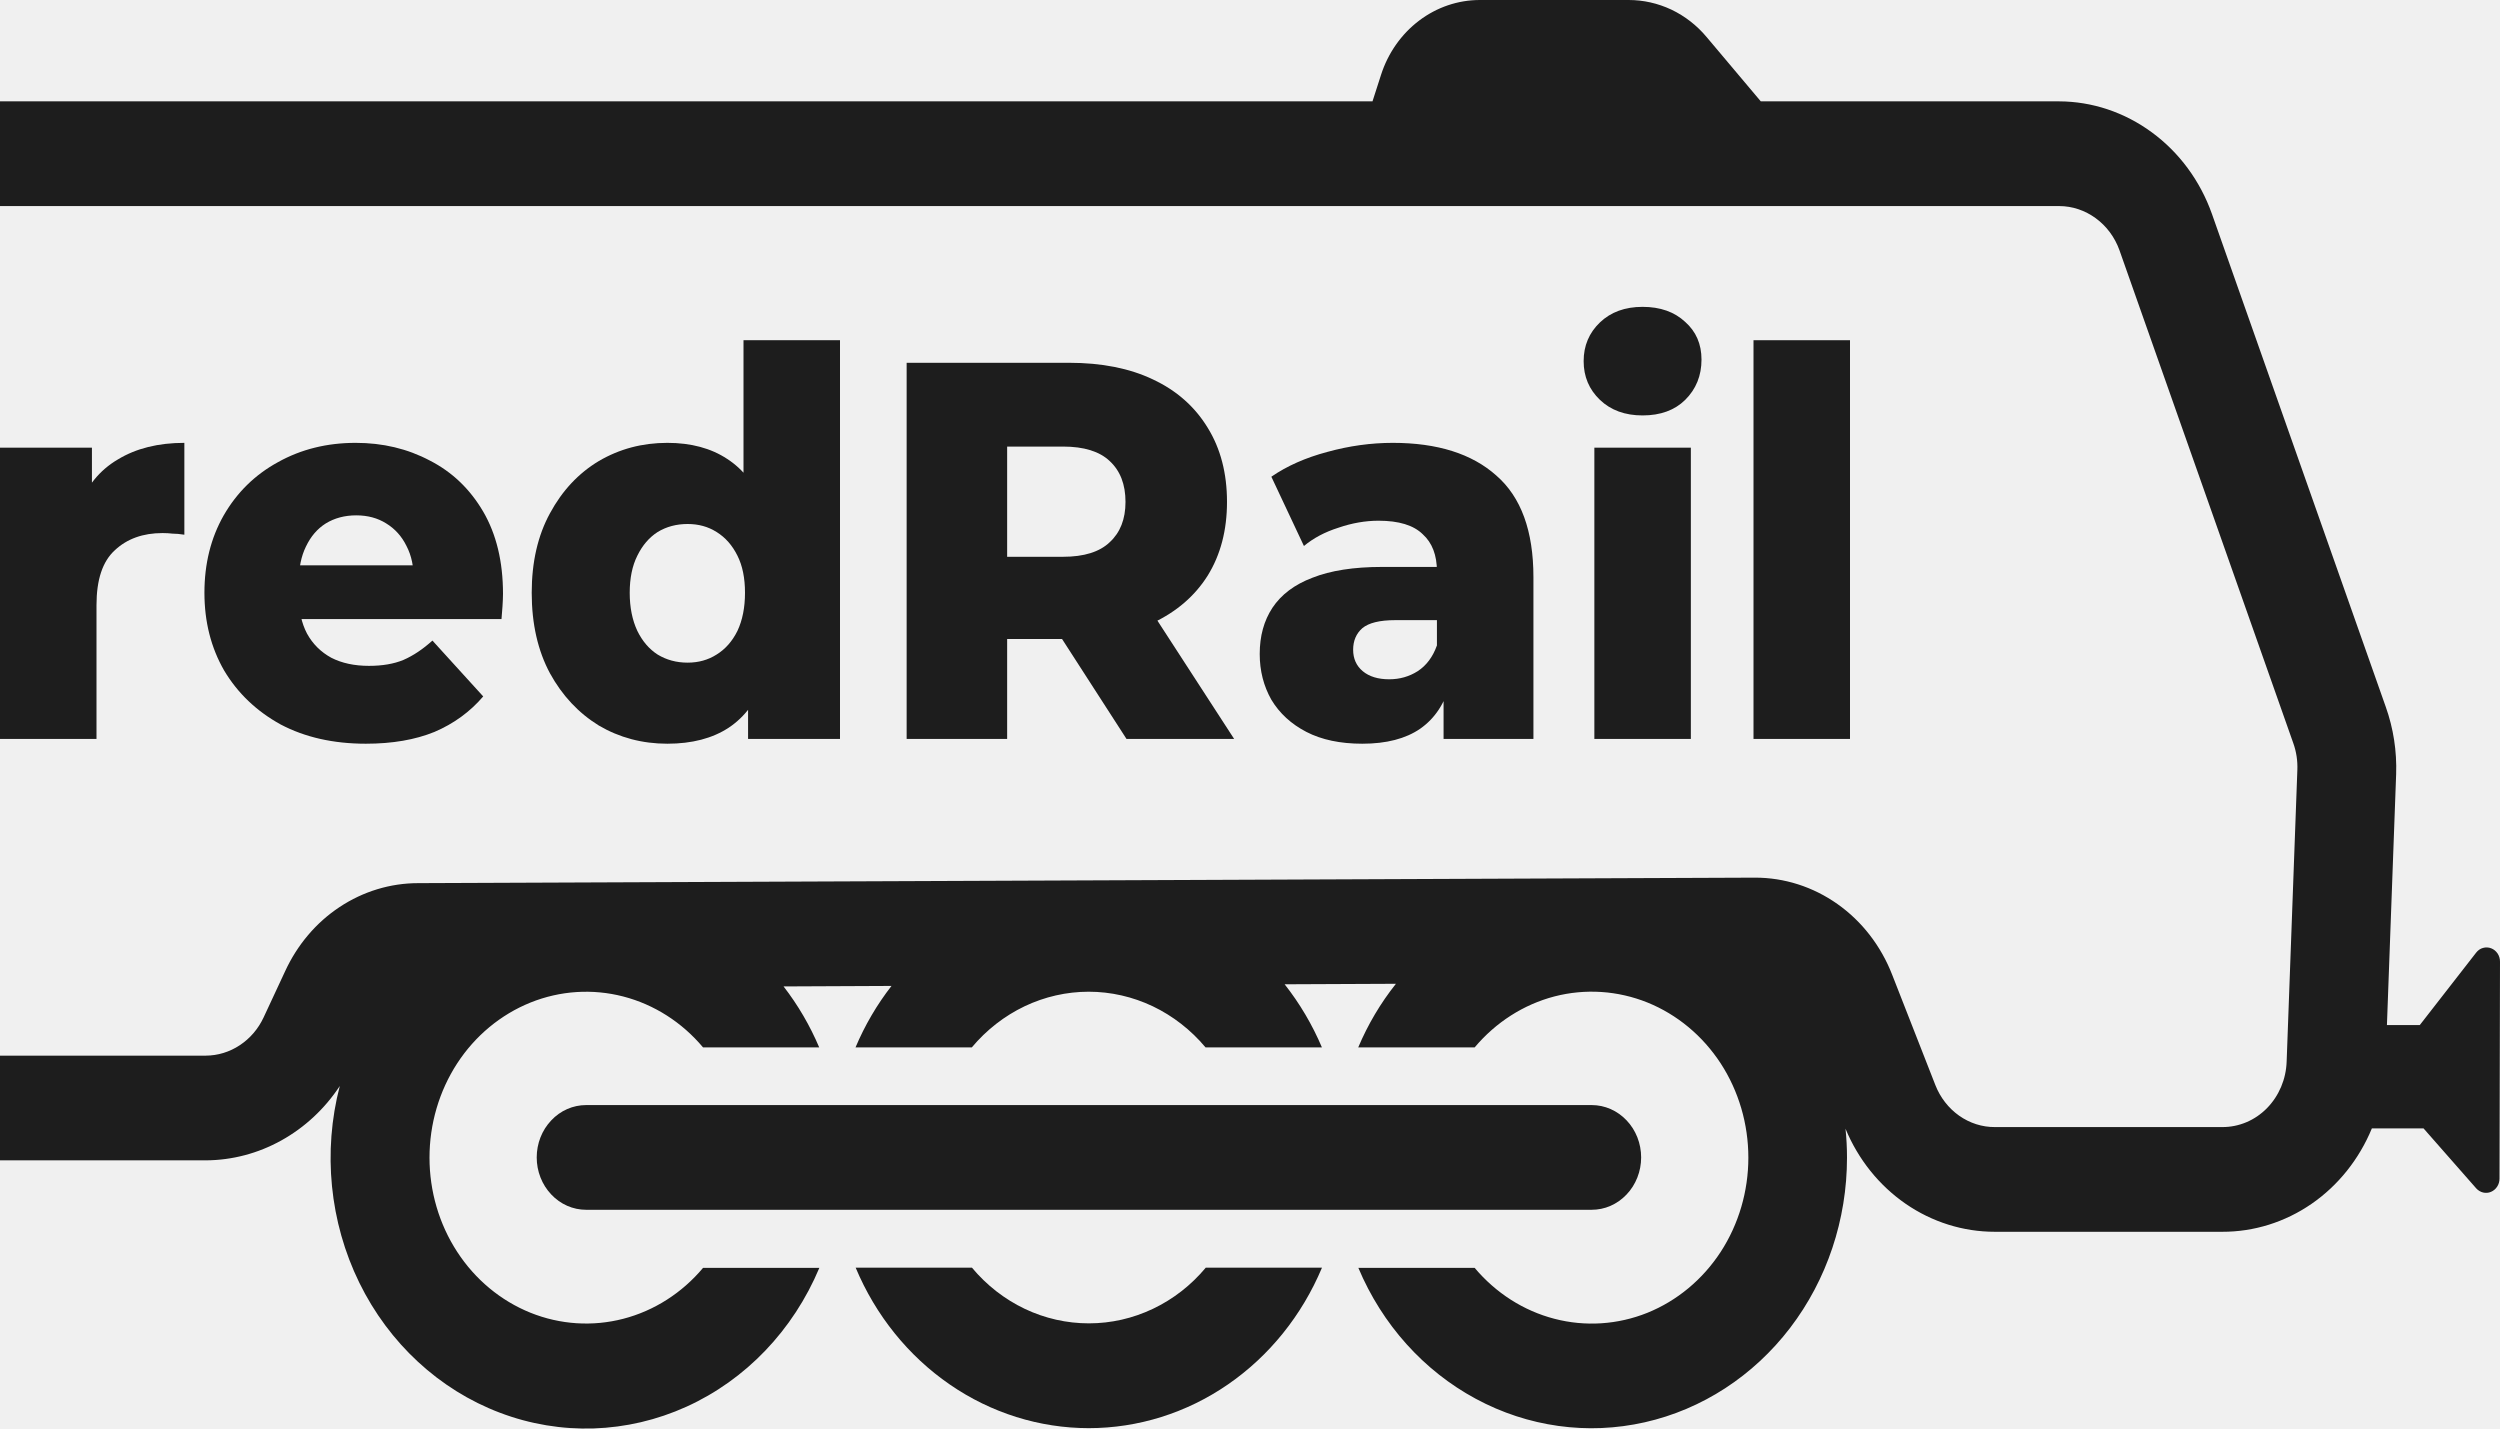
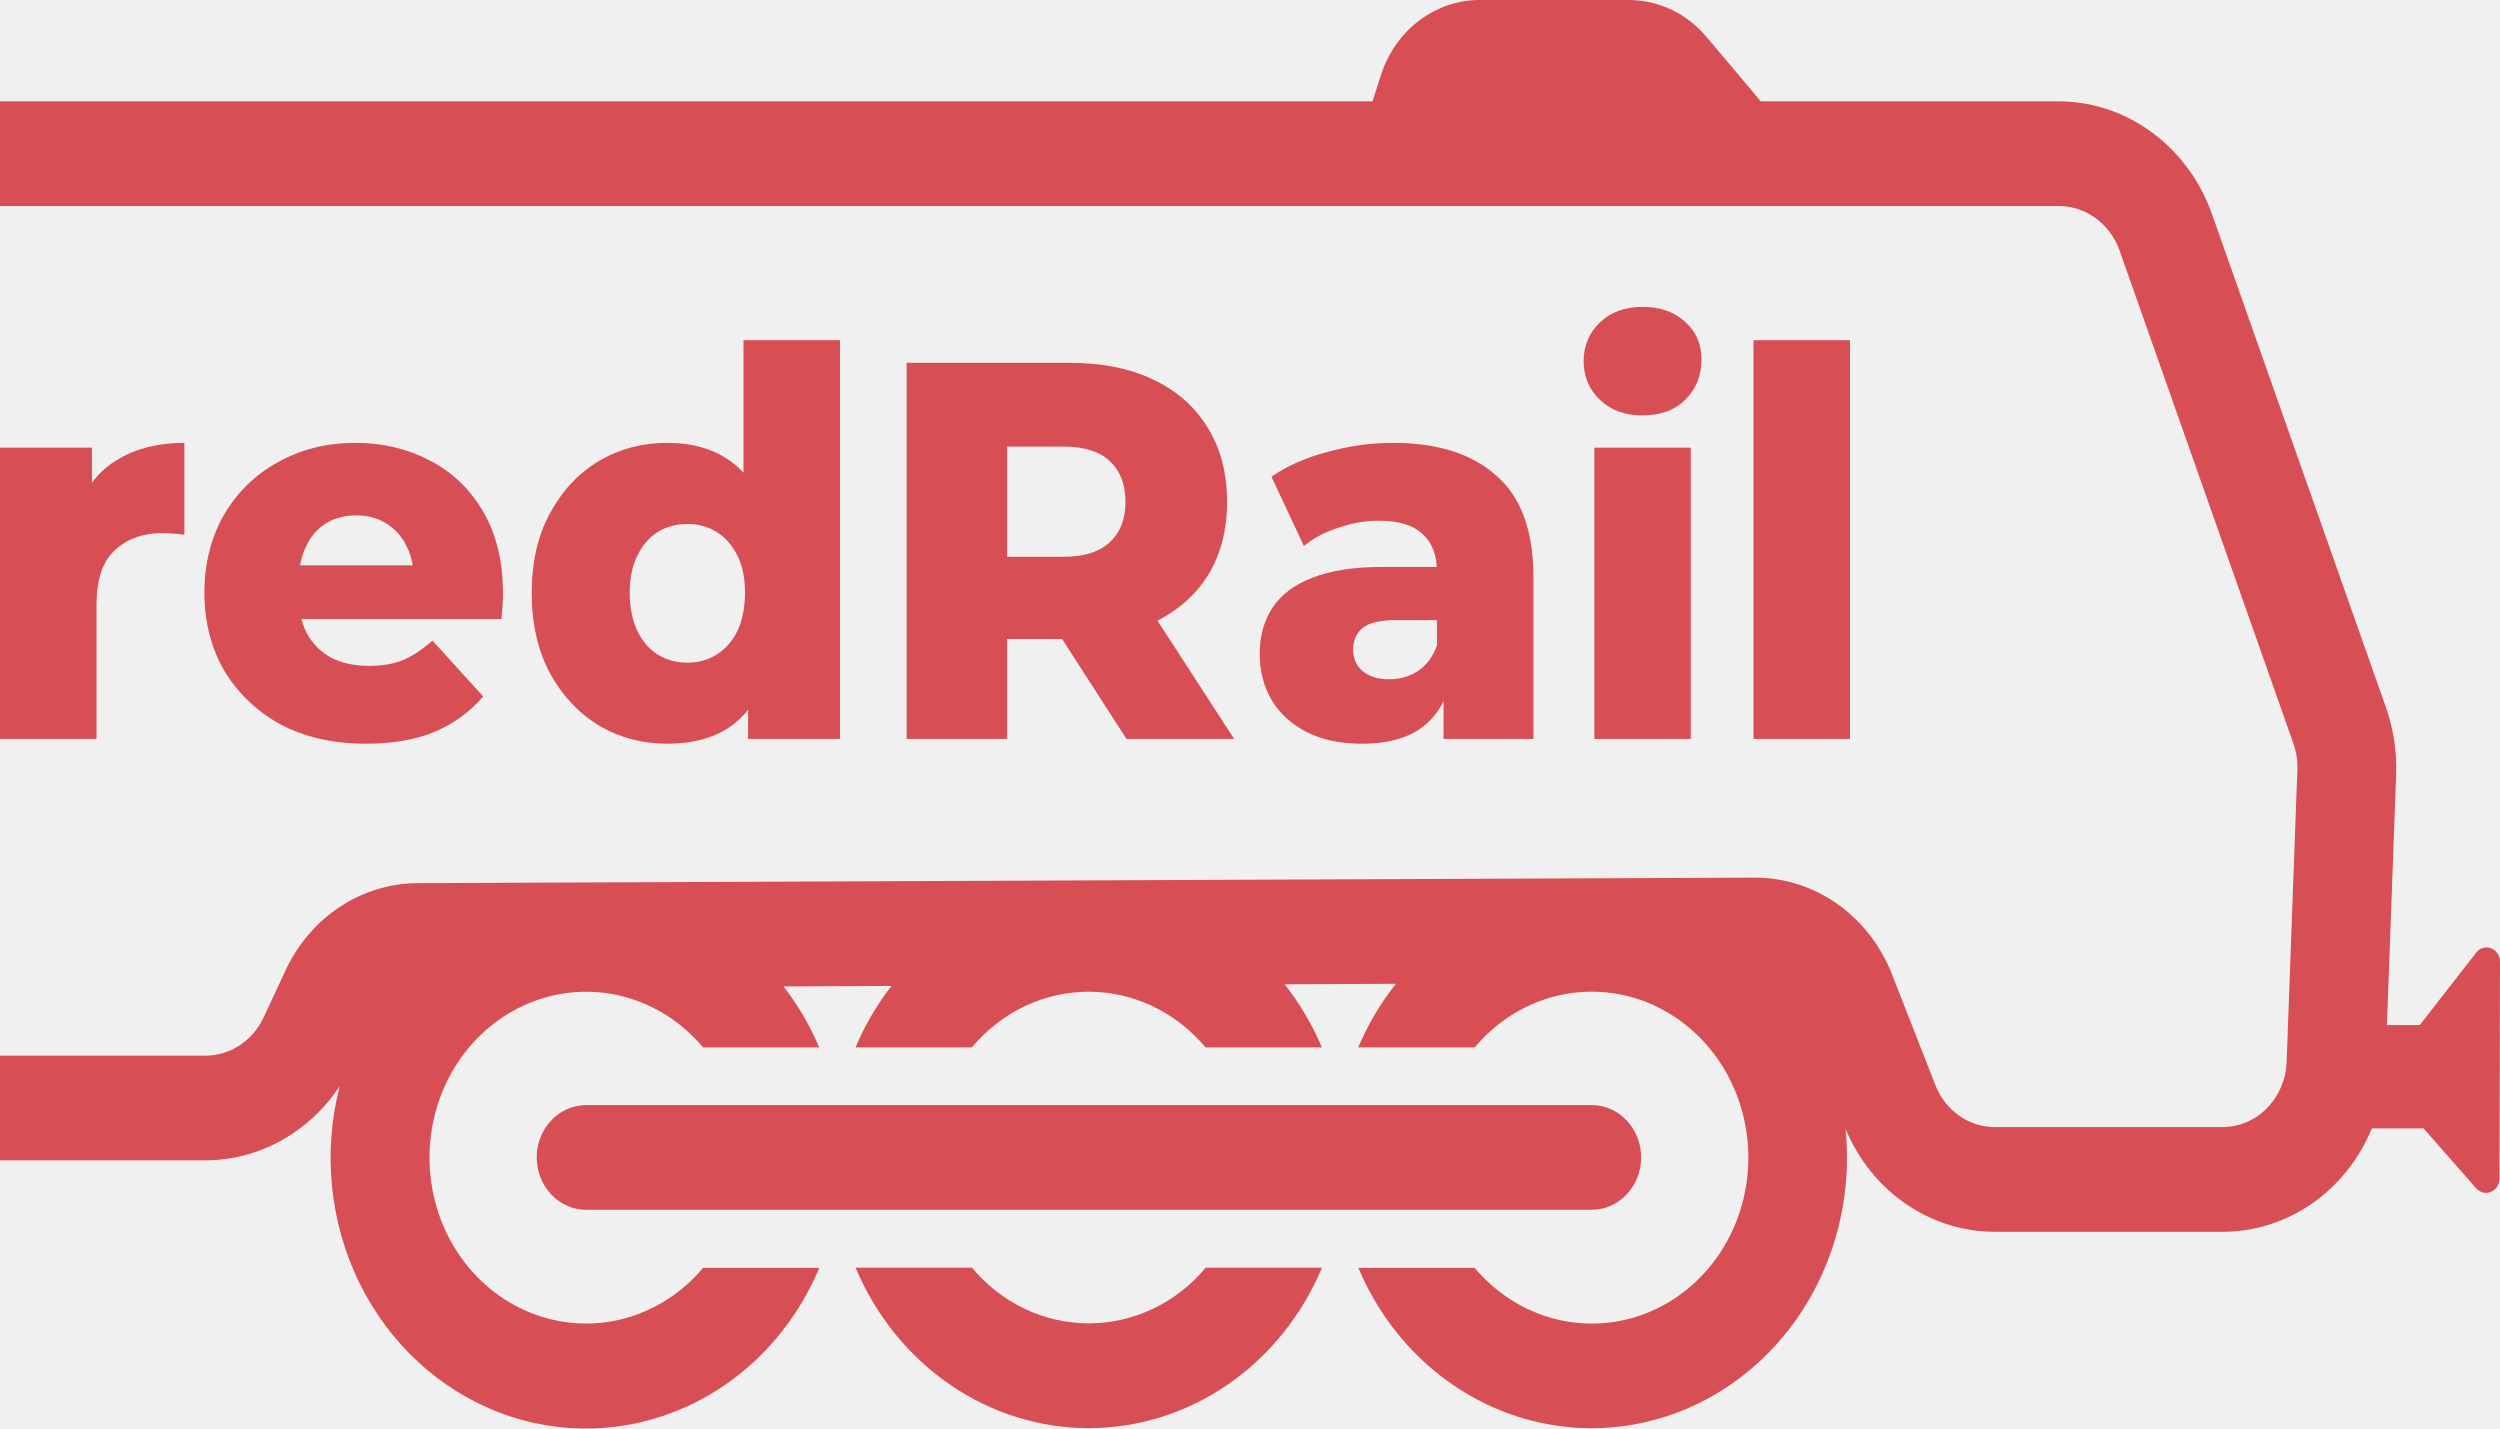
<svg xmlns="http://www.w3.org/2000/svg" width="35" height="20" viewBox="0 0 35 20" fill="none">
-   <g clip-path="url(#clip0_71_11)">
-     <path d="M34.666 13.337L33.877 14.351H33.417L33.546 10.839C33.557 10.518 33.508 10.198 33.401 9.897L30.966 2.992C30.802 2.531 30.509 2.134 30.126 1.853C29.744 1.572 29.29 1.42 28.825 1.419H24.651L23.893 0.519C23.756 0.355 23.588 0.225 23.4 0.135C23.211 0.046 23.007 -0 22.801 4.79962e-07H20.718C20.413 -0 20.115 0.101 19.867 0.289C19.619 0.477 19.432 0.743 19.334 1.049L19.215 1.419H0V2.885H28.828C29.011 2.885 29.19 2.945 29.34 3.055C29.491 3.165 29.607 3.321 29.672 3.502L32.107 10.407C32.149 10.525 32.168 10.652 32.163 10.779L32.013 14.862C32.005 15.109 31.906 15.342 31.738 15.514C31.57 15.685 31.346 15.78 31.112 15.779H27.928C27.75 15.78 27.576 15.724 27.427 15.619C27.279 15.514 27.163 15.365 27.095 15.191L26.491 13.648C26.334 13.244 26.068 12.899 25.725 12.657C25.383 12.415 24.98 12.286 24.568 12.287H24.561L5.853 12.364C5.465 12.364 5.084 12.48 4.755 12.698C4.425 12.916 4.161 13.229 3.991 13.599L3.69 14.245C3.615 14.405 3.5 14.539 3.357 14.633C3.214 14.728 3.05 14.778 2.881 14.779H0V16.245H2.881C3.25 16.243 3.612 16.148 3.939 15.966C4.265 15.785 4.546 15.524 4.757 15.204C4.517 16.125 4.615 17.109 5.03 17.957C5.446 18.806 6.149 19.456 6.998 19.778C7.848 20.101 8.781 20.07 9.61 19.694C10.44 19.318 11.104 18.624 11.471 17.75H9.843C9.548 18.102 9.158 18.351 8.726 18.463C8.295 18.575 7.841 18.545 7.426 18.378C7.01 18.21 6.652 17.913 6.4 17.525C6.148 17.138 6.013 16.678 6.013 16.207C6.013 15.736 6.148 15.276 6.4 14.888C6.652 14.501 7.01 14.204 7.426 14.036C7.841 13.869 8.295 13.839 8.726 13.951C9.158 14.063 9.548 14.312 9.843 14.664H11.469C11.339 14.357 11.171 14.07 10.97 13.81L12.481 13.803C12.277 14.065 12.108 14.354 11.977 14.664H13.605C13.81 14.419 14.062 14.223 14.344 14.088C14.626 13.954 14.932 13.884 15.242 13.884C15.551 13.884 15.857 13.954 16.139 14.088C16.421 14.223 16.673 14.419 16.878 14.664H18.507C18.372 14.345 18.196 14.048 17.985 13.78L19.543 13.773C19.328 14.043 19.151 14.342 19.015 14.664H20.645C20.941 14.312 21.33 14.063 21.762 13.95C22.194 13.838 22.648 13.868 23.064 14.035C23.479 14.203 23.837 14.5 24.09 14.888C24.342 15.276 24.477 15.736 24.477 16.207C24.477 16.678 24.342 17.138 24.09 17.526C23.837 17.914 23.479 18.211 23.064 18.379C22.648 18.546 22.194 18.576 21.762 18.463C21.33 18.351 20.941 18.102 20.645 17.75H19.017C19.35 18.543 19.931 19.19 20.661 19.583C21.391 19.977 22.226 20.093 23.027 19.912C23.828 19.731 24.546 19.265 25.062 18.59C25.577 17.916 25.858 17.075 25.858 16.207C25.858 16.072 25.851 15.936 25.837 15.802C26.015 16.232 26.308 16.597 26.679 16.853C27.05 17.109 27.484 17.245 27.927 17.245H31.112C31.556 17.246 31.991 17.11 32.363 16.853C32.735 16.596 33.028 16.229 33.206 15.798H33.93L34.667 16.637C34.693 16.666 34.727 16.686 34.763 16.695C34.8 16.704 34.839 16.701 34.874 16.686C34.909 16.671 34.939 16.646 34.96 16.613C34.982 16.58 34.993 16.541 34.993 16.501L35 13.466C35.001 13.425 34.989 13.384 34.967 13.35C34.944 13.316 34.913 13.29 34.876 13.276C34.84 13.262 34.8 13.26 34.762 13.271C34.724 13.281 34.691 13.305 34.666 13.337Z" fill="#1D1D1D" />
-     <path d="M15.244 18.527C14.935 18.527 14.629 18.458 14.347 18.324C14.064 18.189 13.812 17.993 13.607 17.747H11.979C12.259 18.416 12.717 18.984 13.297 19.383C13.876 19.782 14.553 19.994 15.243 19.994C15.934 19.994 16.611 19.782 17.19 19.383C17.77 18.984 18.227 18.416 18.508 17.747H16.881C16.676 17.993 16.424 18.189 16.142 18.323C15.859 18.458 15.554 18.527 15.244 18.527Z" fill="#1D1D1D" />
-     <path d="M22.976 16.204C22.976 16.009 22.903 15.823 22.773 15.686C22.643 15.548 22.467 15.471 22.284 15.471H8.206C8.022 15.471 7.846 15.548 7.717 15.686C7.587 15.823 7.514 16.009 7.514 16.204C7.514 16.398 7.587 16.585 7.717 16.722C7.846 16.86 8.022 16.937 8.206 16.937H22.282C22.373 16.937 22.463 16.919 22.547 16.882C22.631 16.845 22.708 16.791 22.772 16.723C22.837 16.655 22.888 16.574 22.923 16.485C22.958 16.396 22.976 16.3 22.976 16.204Z" fill="#1D1D1D" />
-     <path d="M0 10.345V6.267H1.287V7.456L1.095 7.117C1.209 6.811 1.393 6.583 1.649 6.433C1.905 6.277 2.216 6.2 2.581 6.2V7.486C2.519 7.476 2.465 7.471 2.417 7.471C2.374 7.466 2.327 7.463 2.275 7.463C2 7.463 1.777 7.544 1.607 7.704C1.436 7.86 1.351 8.115 1.351 8.472V10.345H0Z" fill="#1D1D1D" />
-     <path d="M5.122 10.412C4.667 10.412 4.269 10.322 3.928 10.142C3.591 9.956 3.328 9.705 3.139 9.389C2.954 9.068 2.862 8.705 2.862 8.299C2.862 7.892 2.952 7.531 3.132 7.215C3.317 6.894 3.57 6.646 3.892 6.47C4.215 6.29 4.577 6.2 4.98 6.2C5.359 6.2 5.705 6.282 6.018 6.448C6.331 6.608 6.58 6.847 6.765 7.163C6.949 7.479 7.042 7.862 7.042 8.314C7.042 8.364 7.039 8.421 7.035 8.487C7.03 8.552 7.025 8.612 7.021 8.667H3.971V7.915H6.302L5.791 8.125C5.795 7.94 5.762 7.779 5.691 7.644C5.625 7.509 5.53 7.403 5.407 7.328C5.288 7.253 5.148 7.215 4.987 7.215C4.826 7.215 4.684 7.253 4.561 7.328C4.442 7.403 4.35 7.511 4.283 7.652C4.217 7.787 4.184 7.947 4.184 8.133V8.351C4.184 8.552 4.222 8.725 4.298 8.87C4.378 9.016 4.492 9.129 4.639 9.209C4.786 9.284 4.961 9.322 5.165 9.322C5.355 9.322 5.516 9.294 5.648 9.239C5.786 9.179 5.921 9.088 6.054 8.968L6.765 9.75C6.58 9.966 6.352 10.132 6.082 10.247C5.812 10.357 5.492 10.412 5.122 10.412Z" fill="#1D1D1D" />
-     <path d="M9.343 10.412C8.992 10.412 8.672 10.327 8.383 10.157C8.098 9.981 7.871 9.738 7.7 9.427C7.53 9.111 7.444 8.735 7.444 8.299C7.444 7.867 7.53 7.496 7.7 7.185C7.871 6.869 8.098 6.626 8.383 6.455C8.672 6.285 8.992 6.2 9.343 6.2C9.674 6.2 9.954 6.275 10.181 6.425C10.414 6.576 10.589 6.806 10.707 7.117C10.826 7.428 10.885 7.822 10.885 8.299C10.885 8.785 10.828 9.184 10.715 9.495C10.601 9.806 10.43 10.036 10.203 10.187C9.975 10.337 9.688 10.412 9.343 10.412ZM9.627 9.277C9.779 9.277 9.914 9.239 10.032 9.164C10.155 9.088 10.252 8.978 10.324 8.833C10.395 8.682 10.43 8.504 10.43 8.299C10.43 8.093 10.395 7.92 10.324 7.779C10.252 7.634 10.155 7.524 10.032 7.448C9.914 7.373 9.779 7.336 9.627 7.336C9.47 7.336 9.331 7.373 9.207 7.448C9.089 7.524 8.994 7.634 8.923 7.779C8.852 7.92 8.816 8.093 8.816 8.299C8.816 8.504 8.852 8.682 8.923 8.833C8.994 8.978 9.089 9.088 9.207 9.164C9.331 9.239 9.47 9.277 9.627 9.277ZM10.473 10.345V9.645L10.48 8.299L10.409 6.952V4.763H11.76V10.345H10.473Z" fill="#1D1D1D" />
-     <path d="M12.693 10.345V5.079H14.967C15.422 5.079 15.814 5.156 16.141 5.312C16.472 5.467 16.728 5.693 16.908 5.989C17.088 6.28 17.178 6.626 17.178 7.027C17.178 7.423 17.088 7.767 16.908 8.058C16.728 8.344 16.472 8.564 16.141 8.72C15.814 8.87 15.422 8.946 14.967 8.946H13.475L14.1 8.321V10.345H12.693ZM15.771 10.345L14.534 8.427H16.034L17.278 10.345H15.771ZM14.1 8.479L13.475 7.795H14.882C15.176 7.795 15.394 7.727 15.536 7.591C15.683 7.456 15.757 7.268 15.757 7.027C15.757 6.781 15.683 6.591 15.536 6.455C15.394 6.32 15.176 6.252 14.882 6.252H13.475L14.1 5.568V8.479Z" fill="#1D1D1D" />
-     <path d="M20.21 10.345V9.585L20.117 9.397V7.998C20.117 7.772 20.051 7.599 19.918 7.479C19.79 7.353 19.584 7.29 19.3 7.29C19.115 7.29 18.927 7.323 18.738 7.388C18.548 7.448 18.387 7.534 18.255 7.644L17.799 6.674C18.018 6.523 18.278 6.408 18.582 6.327C18.89 6.242 19.195 6.2 19.499 6.2C20.124 6.2 20.608 6.353 20.949 6.658C21.295 6.959 21.468 7.433 21.468 8.08V10.345H20.21ZM19.072 10.412C18.764 10.412 18.503 10.357 18.29 10.247C18.077 10.137 17.913 9.986 17.799 9.796C17.691 9.605 17.636 9.392 17.636 9.156C17.636 8.905 17.695 8.69 17.814 8.509C17.937 8.324 18.124 8.183 18.375 8.088C18.627 7.988 18.951 7.937 19.349 7.937H20.259V8.682H19.534C19.316 8.682 19.162 8.72 19.072 8.795C18.987 8.87 18.944 8.971 18.944 9.096C18.944 9.221 18.989 9.322 19.079 9.397C19.169 9.472 19.293 9.51 19.449 9.51C19.596 9.51 19.729 9.472 19.847 9.397C19.97 9.317 20.06 9.196 20.117 9.036L20.302 9.562C20.231 9.843 20.091 10.056 19.883 10.202C19.679 10.342 19.409 10.412 19.072 10.412Z" fill="#1D1D1D" />
-     <path d="M22.321 10.345V6.267H23.672V10.345H22.321ZM22.996 5.816C22.75 5.816 22.551 5.743 22.399 5.598C22.247 5.452 22.171 5.272 22.171 5.056C22.171 4.84 22.247 4.66 22.399 4.514C22.551 4.369 22.75 4.296 22.996 4.296C23.243 4.296 23.442 4.366 23.593 4.507C23.745 4.642 23.821 4.818 23.821 5.034C23.821 5.259 23.745 5.447 23.593 5.598C23.446 5.743 23.247 5.816 22.996 5.816Z" fill="#1D1D1D" />
-     <path d="M24.549 10.345V4.763H25.9V10.345H24.549Z" fill="#1D1D1D" />
-   </g>
-   <defs>
-     <clipPath id="clip0_71_11">
-       <rect width="35" height="20" fill="white" />
-     </clipPath>
-   </defs>
+   <path d="M34.666 13.337L33.877 14.351H33.417L33.546 10.839C33.557 10.518 33.508 10.198 33.401 9.897L30.966 2.992C30.802 2.531 30.509 2.134 30.126 1.853C29.744 1.572 29.29 1.42 28.825 1.419H24.651L23.893 0.519C23.756 0.355 23.588 0.225 23.4 0.135C23.211 0.046 23.007 -0 22.801 4.79963e-07H20.718C20.413 -0 20.115 0.101 19.867 0.289C19.619 0.477 19.432 0.743 19.334 1.049L19.215 1.419H0V2.885H28.828C29.011 2.885 29.19 2.945 29.34 3.055C29.491 3.165 29.607 3.321 29.672 3.502L32.107 10.407C32.149 10.525 32.168 10.652 32.163 10.779L32.013 14.862C32.005 15.109 31.906 15.342 31.738 15.514C31.57 15.685 31.346 15.78 31.112 15.779H27.928C27.75 15.78 27.576 15.724 27.427 15.619C27.279 15.514 27.163 15.365 27.095 15.191L26.491 13.648C26.334 13.244 26.068 12.899 25.725 12.657C25.383 12.415 24.98 12.286 24.568 12.287H24.561L5.853 12.364C5.465 12.364 5.084 12.48 4.755 12.698C4.425 12.916 4.161 13.229 3.991 13.599L3.69 14.245C3.615 14.405 3.5 14.539 3.357 14.633C3.214 14.728 3.05 14.778 2.881 14.779H0V16.245H2.881C3.25 16.243 3.612 16.148 3.939 15.966C4.265 15.785 4.546 15.524 4.757 15.204C4.517 16.125 4.615 17.109 5.03 17.957C5.446 18.806 6.149 19.456 6.998 19.778C7.848 20.101 8.781 20.07 9.61 19.694C10.44 19.318 11.104 18.624 11.471 17.75H9.843C9.548 18.102 9.158 18.351 8.726 18.463C8.295 18.575 7.841 18.545 7.426 18.378C7.01 18.21 6.652 17.913 6.4 17.525C6.148 17.138 6.013 16.678 6.013 16.207C6.013 15.736 6.148 15.276 6.4 14.888C6.652 14.501 7.01 14.204 7.426 14.036C7.841 13.869 8.295 13.839 8.726 13.951C9.158 14.063 9.548 14.312 9.843 14.664H11.469C11.339 14.357 11.171 14.07 10.97 13.81L12.481 13.803C12.277 14.065 12.108 14.354 11.977 14.664H13.605C13.81 14.419 14.062 14.223 14.344 14.088C14.626 13.954 14.932 13.884 15.242 13.884C15.551 13.884 15.857 13.954 16.139 14.088C16.421 14.223 16.673 14.419 16.878 14.664H18.507C18.372 14.345 18.196 14.048 17.985 13.78L19.543 13.773C19.328 14.043 19.151 14.342 19.015 14.664H20.645C20.941 14.312 21.33 14.063 21.762 13.95C22.194 13.838 22.648 13.868 23.064 14.035C23.479 14.203 23.837 14.5 24.09 14.888C24.342 15.276 24.477 15.736 24.477 16.207C24.477 16.678 24.342 17.138 24.09 17.526C23.837 17.914 23.479 18.211 23.064 18.379C22.648 18.546 22.194 18.576 21.762 18.463C21.33 18.351 20.941 18.102 20.645 17.75H19.017C19.35 18.543 19.931 19.19 20.661 19.583C21.391 19.977 22.226 20.093 23.027 19.912C23.828 19.731 24.546 19.265 25.062 18.59C25.577 17.916 25.858 17.075 25.858 16.207C25.858 16.072 25.851 15.936 25.837 15.802C26.015 16.232 26.308 16.597 26.679 16.853C27.05 17.109 27.484 17.245 27.927 17.245H31.112C31.556 17.246 31.991 17.11 32.363 16.853C32.735 16.596 33.028 16.229 33.206 15.798H33.93L34.667 16.637C34.693 16.666 34.727 16.686 34.763 16.695C34.8 16.704 34.839 16.701 34.874 16.686C34.909 16.671 34.939 16.646 34.96 16.613C34.982 16.58 34.993 16.541 34.993 16.501L35 13.466C35.001 13.425 34.989 13.384 34.967 13.35C34.944 13.316 34.913 13.29 34.876 13.276C34.84 13.262 34.8 13.26 34.762 13.271C34.724 13.281 34.691 13.305 34.666 13.337Z" fill="#D84E55" />
+   <path d="M15.244 18.527C14.935 18.527 14.629 18.458 14.346 18.324C14.064 18.189 13.812 17.993 13.607 17.747H11.978C12.259 18.416 12.717 18.984 13.297 19.383C13.876 19.782 14.552 19.994 15.243 19.994C15.934 19.994 16.61 19.782 17.19 19.383C17.769 18.984 18.227 18.416 18.508 17.747H16.881C16.675 17.993 16.424 18.189 16.141 18.323C15.859 18.458 15.553 18.527 15.244 18.527Z" fill="#D84E55" />
+   <path d="M22.976 16.204C22.976 16.009 22.903 15.823 22.773 15.686C22.643 15.548 22.467 15.471 22.284 15.471H8.206C8.022 15.471 7.846 15.548 7.717 15.686C7.587 15.823 7.514 16.009 7.514 16.204C7.514 16.398 7.587 16.585 7.717 16.722C7.846 16.86 8.022 16.937 8.206 16.937H22.282C22.373 16.937 22.463 16.919 22.547 16.882C22.631 16.845 22.708 16.791 22.772 16.723C22.837 16.655 22.888 16.574 22.923 16.485C22.958 16.396 22.976 16.3 22.976 16.204Z" fill="#D84E55" />
+   <path d="M0 10.345V6.267H1.287V7.456L1.095 7.117C1.209 6.811 1.393 6.583 1.649 6.433C1.905 6.277 2.216 6.2 2.581 6.2V7.486C2.519 7.476 2.465 7.471 2.417 7.471C2.374 7.466 2.327 7.463 2.275 7.463C2 7.463 1.777 7.544 1.607 7.704C1.436 7.86 1.351 8.116 1.351 8.472V10.345H0Z" fill="#D84E55" />
+   <path d="M5.122 10.412C4.667 10.412 4.269 10.322 3.928 10.142C3.592 9.956 3.329 9.705 3.139 9.389C2.954 9.068 2.862 8.705 2.862 8.299C2.862 7.892 2.952 7.531 3.132 7.215C3.317 6.894 3.57 6.646 3.893 6.47C4.215 6.29 4.577 6.2 4.98 6.2C5.359 6.2 5.705 6.282 6.018 6.448C6.331 6.608 6.58 6.847 6.765 7.163C6.949 7.479 7.042 7.862 7.042 8.314C7.042 8.364 7.04 8.421 7.035 8.487C7.03 8.552 7.025 8.612 7.021 8.667H3.971V7.915H6.303L5.791 8.126C5.795 7.94 5.762 7.779 5.691 7.644C5.625 7.509 5.53 7.403 5.407 7.328C5.288 7.253 5.148 7.215 4.987 7.215C4.826 7.215 4.684 7.253 4.561 7.328C4.442 7.403 4.35 7.511 4.284 7.652C4.217 7.787 4.184 7.947 4.184 8.133V8.351C4.184 8.552 4.222 8.725 4.298 8.87C4.378 9.016 4.492 9.129 4.639 9.209C4.786 9.284 4.961 9.322 5.165 9.322C5.355 9.322 5.516 9.294 5.648 9.239C5.786 9.179 5.921 9.088 6.054 8.968L6.765 9.751C6.58 9.966 6.352 10.132 6.082 10.247C5.812 10.357 5.492 10.412 5.122 10.412Z" fill="#D84E55" />
+   <path d="M9.342 10.412C8.992 10.412 8.672 10.327 8.383 10.157C8.098 9.981 7.871 9.738 7.7 9.427C7.53 9.111 7.444 8.735 7.444 8.299C7.444 7.867 7.53 7.496 7.7 7.185C7.871 6.869 8.098 6.626 8.383 6.455C8.672 6.285 8.992 6.2 9.342 6.2C9.674 6.2 9.954 6.275 10.181 6.425C10.414 6.576 10.589 6.806 10.707 7.117C10.826 7.428 10.885 7.822 10.885 8.299C10.885 8.785 10.828 9.184 10.715 9.495C10.601 9.806 10.43 10.036 10.203 10.187C9.975 10.337 9.688 10.412 9.342 10.412ZM9.627 9.277C9.779 9.277 9.914 9.239 10.032 9.164C10.155 9.088 10.252 8.978 10.324 8.833C10.395 8.682 10.43 8.504 10.43 8.299C10.43 8.093 10.395 7.92 10.324 7.779C10.252 7.634 10.155 7.524 10.032 7.448C9.914 7.373 9.779 7.336 9.627 7.336C9.47 7.336 9.331 7.373 9.207 7.448C9.089 7.524 8.994 7.634 8.923 7.779C8.852 7.92 8.816 8.093 8.816 8.299C8.816 8.504 8.852 8.682 8.923 8.833C8.994 8.978 9.089 9.088 9.207 9.164C9.331 9.239 9.47 9.277 9.627 9.277ZM10.473 10.345V9.645L10.48 8.299L10.409 6.952V4.763H11.76V10.345H10.473Z" fill="#D84E55" />
+   <path d="M12.693 10.345V5.079H14.968C15.423 5.079 15.814 5.156 16.141 5.312C16.472 5.467 16.728 5.693 16.909 5.989C17.089 6.28 17.179 6.626 17.179 7.027C17.179 7.423 17.089 7.767 16.909 8.058C16.728 8.344 16.472 8.564 16.141 8.72C15.814 8.87 15.423 8.946 14.968 8.946H13.475L14.1 8.321V10.345H12.693ZM15.771 10.345L14.534 8.426H16.034L17.278 10.345H15.771ZM14.1 8.479L13.475 7.795H14.882C15.176 7.795 15.394 7.727 15.536 7.591C15.683 7.456 15.757 7.268 15.757 7.027C15.757 6.781 15.683 6.591 15.536 6.455C15.394 6.32 15.176 6.252 14.882 6.252H13.475L14.1 5.568V8.479Z" fill="#D84E55" />
+   <path d="M20.21 10.345V9.585L20.117 9.397V7.998C20.117 7.772 20.051 7.599 19.918 7.479C19.79 7.353 19.584 7.29 19.3 7.29C19.115 7.29 18.928 7.323 18.738 7.388C18.549 7.448 18.387 7.534 18.255 7.644L17.8 6.674C18.018 6.523 18.278 6.408 18.582 6.328C18.89 6.242 19.195 6.2 19.499 6.2C20.124 6.2 20.608 6.353 20.949 6.659C21.295 6.959 21.468 7.433 21.468 8.08V10.345H20.21ZM19.072 10.412C18.764 10.412 18.503 10.357 18.29 10.247C18.077 10.137 17.913 9.986 17.8 9.796C17.691 9.605 17.636 9.392 17.636 9.156C17.636 8.905 17.695 8.69 17.814 8.509C17.937 8.324 18.124 8.183 18.375 8.088C18.627 7.988 18.951 7.937 19.349 7.937H20.259V8.682H19.534C19.316 8.682 19.162 8.72 19.072 8.795C18.987 8.87 18.944 8.971 18.944 9.096C18.944 9.221 18.989 9.322 19.079 9.397C19.169 9.472 19.293 9.51 19.449 9.51C19.596 9.51 19.729 9.472 19.847 9.397C19.97 9.317 20.06 9.196 20.117 9.036L20.302 9.562C20.231 9.843 20.091 10.056 19.883 10.202C19.679 10.342 19.409 10.412 19.072 10.412Z" fill="#D84E55" />
+   <path d="M22.321 10.345V6.267H23.671V10.345H22.321ZM22.996 5.816C22.75 5.816 22.55 5.743 22.399 5.598C22.247 5.452 22.171 5.272 22.171 5.056C22.171 4.84 22.247 4.66 22.399 4.514C22.55 4.369 22.75 4.296 22.996 4.296C23.242 4.296 23.442 4.367 23.593 4.507C23.745 4.642 23.821 4.818 23.821 5.034C23.821 5.259 23.745 5.447 23.593 5.598C23.446 5.743 23.247 5.816 22.996 5.816Z" fill="#D84E55" />
+   <path d="M24.549 10.345V4.763H25.9V10.345H24.549Z" fill="#D84E55" />
</svg>
